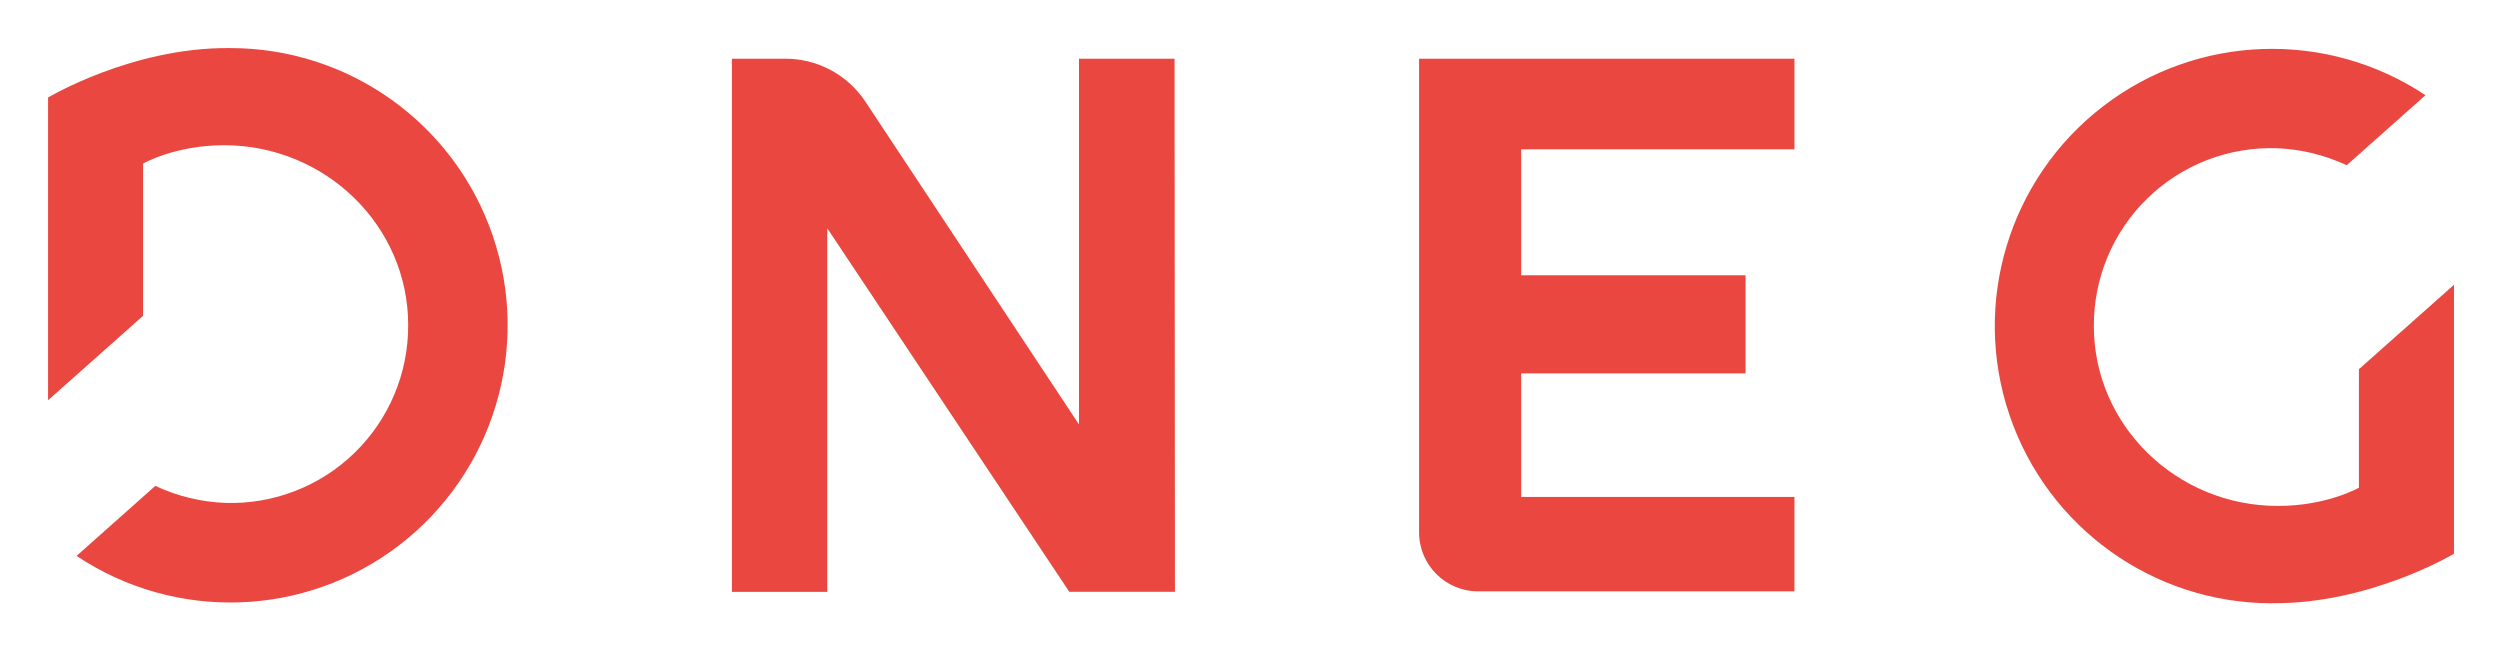
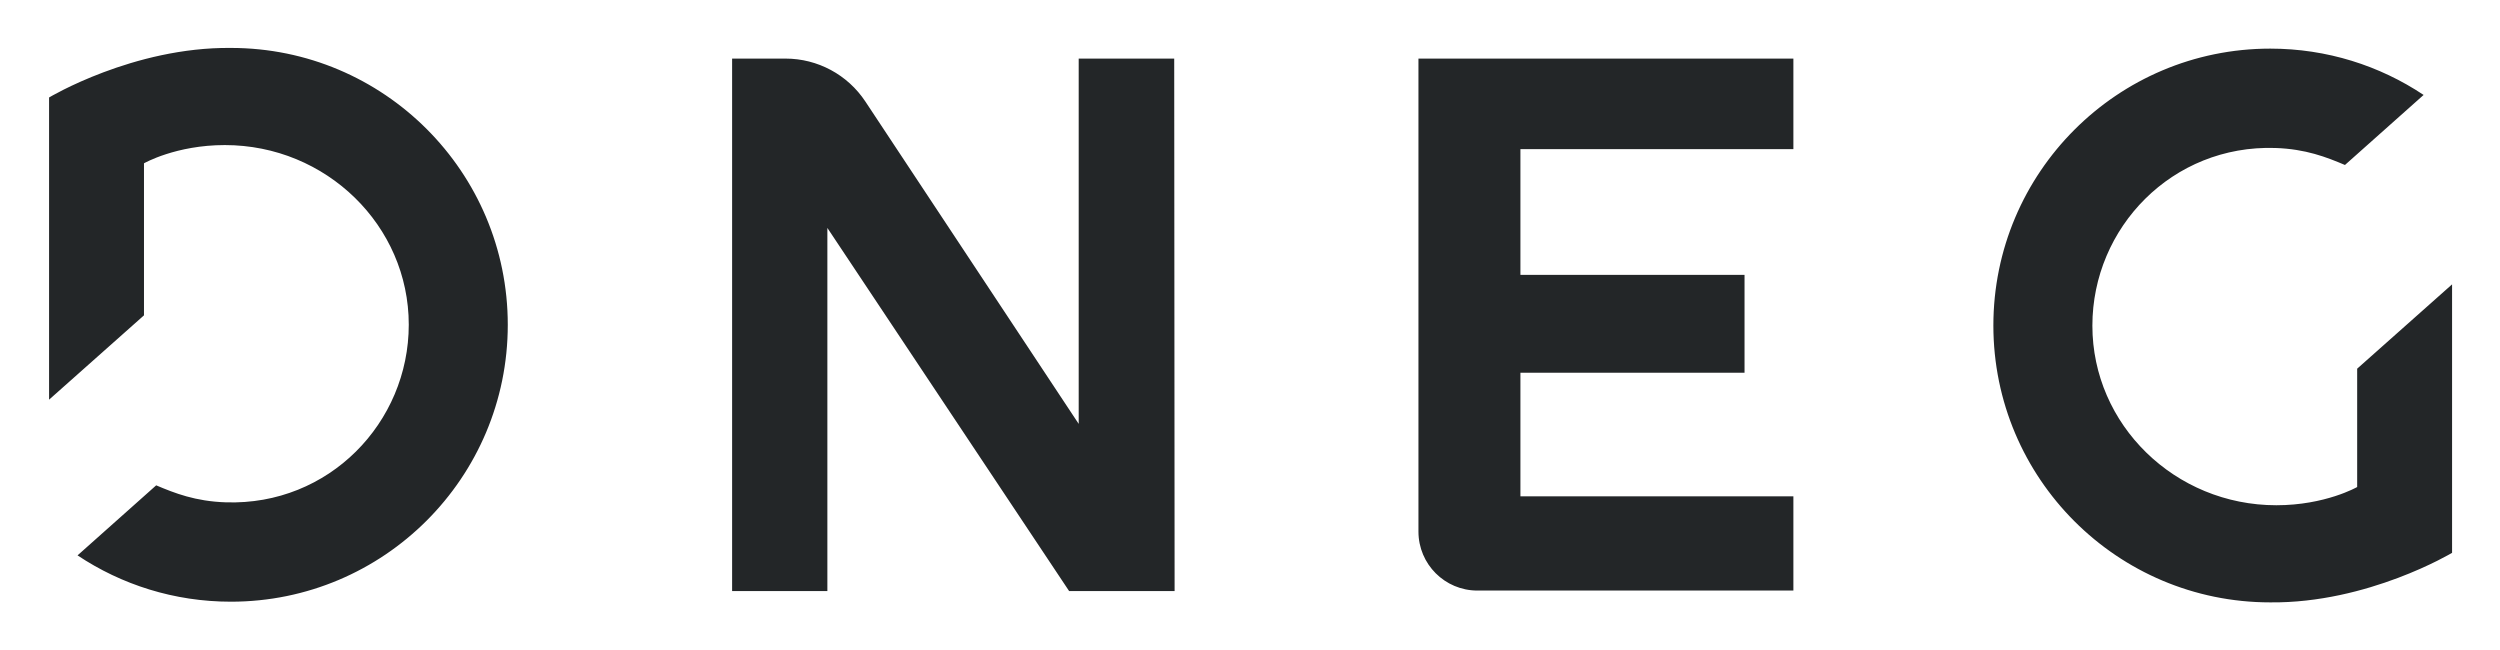
- <svg xmlns="http://www.w3.org/2000/svg" role="img" viewBox="-11.67 -11.67 606.84 157.84">
-   <path fill="#e94740" d="M273.44 2.58l.09 129.4h-25.64l-58.75-88.24v88.25h-23.15V2.58h13A23.26 23.26 0 0 1 198.39 13l51.85 78.36V2.58zm73.68 129.28h76.79v-22.9h-66.33v-30h54.46V55.15h-54.46V24.58h66.33v-22h-91.12v115a14.33 14.33 0 0 0 14.33 14.29zM44.19 0C20.46-.25 0 12 0 12v73.48l23.06-20.49V28.04s7.73-4.46 19.65-4.46c24.65 0 44.7 19.57 44.7 43.64a43 43 0 0 1-44.46 43.18 44 44 0 0 1-16.92-4.13l-19.11 17A67.29 67.29 0 1 0 44.19 0zm495.62 134.75c23.72.24 44.19-12 44.19-12V57.46l-23.07 20.49v28.76s-7.73 4.43-19.65 4.43c-24.65 0-44.7-19.58-44.7-43.64a43 43 0 0 1 44.46-43.19 44.14 44.14 0 0 1 16.92 4.13l19.12-17a67.29 67.29 0 1 0-37.27 123.33z" />
+ <svg xmlns="http://www.w3.org/2000/svg" role="img" viewBox="61.93 62.43 679.64 176.64">
+   <path fill="#232628" d="M679.11 226.19c26.543.278 49.431-13.47 49.431-13.47v-72.985l-25.801 22.924v32.17s-8.643 4.955-21.98 4.955c-27.57 0-50.004-21.899-50.004-48.817 0-26.672 21.727-49.219 49.735-48.307 8.276.27 13.929 2.504 18.93 4.62l21.382-19.04c-11.936-7.956-26.274-12.592-41.692-12.592-41.571 0-75.271 33.7-75.271 75.272 0 41.57 33.7 75.27 75.27 75.27zM124.704 75.462c-26.544-.278-49.434 13.47-49.434 13.47v82.15l25.803-22.925v-41.333s8.642-4.956 21.979-4.956c27.572 0 50.003 21.899 50.003 48.817 0 26.674-21.725 49.22-49.733 48.307-8.276-.27-13.93-2.503-18.932-4.619l-21.38 19.04c11.936 7.955 26.272 12.591 41.692 12.591 41.57 0 75.27-33.7 75.27-75.27 0-41.573-33.7-75.273-75.27-75.273zm338.87 147.516h85.899v-25.62h-74.207V163.76h60.926v-26.602h-60.926v-34.19h74.207v-24.61H447.544v128.59c0 8.853 7.177 16.03 16.03 16.03zm-82.428-144.62l.106 144.75h-28.68l-65.716-98.712v98.713h-25.898V78.358h14.523a26.02 26.02 0 0 1 21.697 11.66l58.002 87.647V78.357h25.966" />
</svg>
